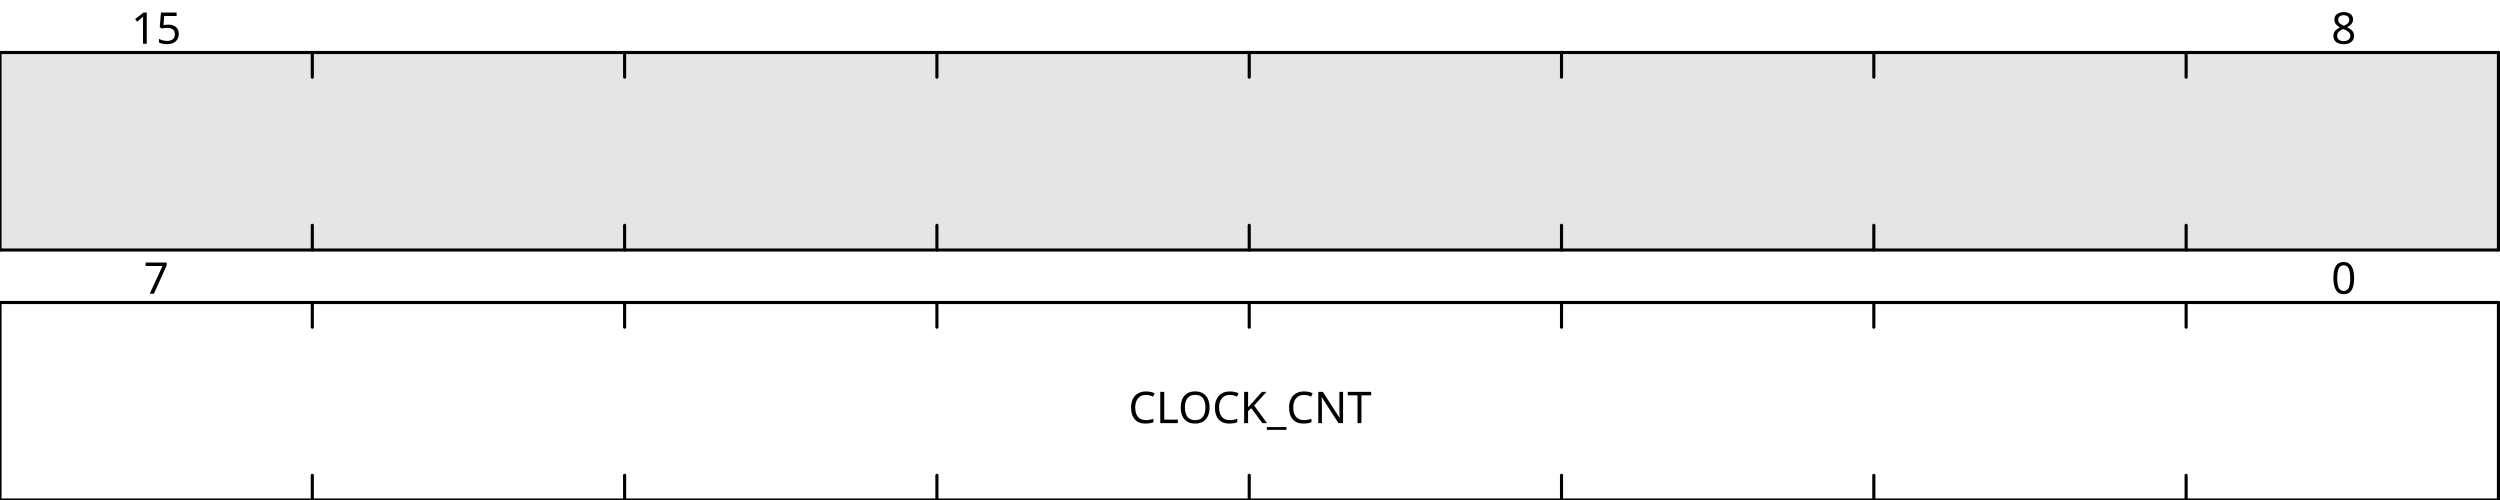
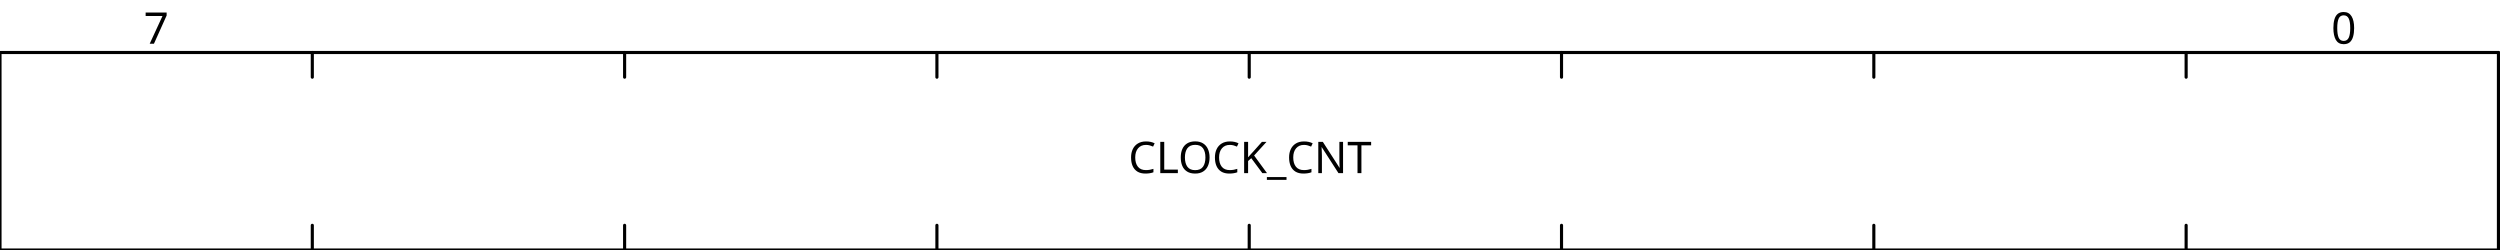
- <svg xmlns="http://www.w3.org/2000/svg" width="800" height="160" viewbox="0 0 800 160" style="background-color:white">
-   <g transform="translate(0, 80)">
+ <svg xmlns="http://www.w3.org/2000/svg" width="800" height="80" viewbox="0 0 800 80" style="background-color:white">
+   <g transform="translate(0, 0)">
    <g text-anchor="middle">
      <g>
        <g transform="translate(50.0, 14)">
          <text x="700.0" font-size="14" font-family="sans-serif" font-weight="normal">0</text>
          <text x="0.0" font-size="14" font-family="sans-serif" font-weight="normal">7</text>
        </g>
        <g transform="translate(0, 16.8)">
          <g transform="translate(0, 0)" />
          <g transform="translate(50.0, 38.6)">
            <g transform="translate(350.0, -6)">
              <text font-size="14" font-family="sans-serif" font-weight="normal" text-anchor="middle" y="6">
                <tspan>CLOCK_CNT</tspan>
              </text>
            </g>
          </g>
          <g transform="translate(50.0, 77.2)" />
        </g>
      </g>
    </g>
    <g stroke="black" stroke-width="1" stroke-linecap="round" transform="translate(0, 16.8)">
      <line x1="0.25" x2="799.5" />
      <line y2="63.2" />
      <line x1="0.25" x2="799.5" y1="63.2" y2="63.2" />
      <line x1="799.5" x2="799.5" y2="63.2" />
      <line x1="699.562" x2="699.562" y2="7.9" />
      <line x1="699.562" x2="699.562" y1="55.3" y2="63.2" />
      <line x1="599.625" x2="599.625" y2="7.9" />
      <line x1="599.625" x2="599.625" y1="55.3" y2="63.2" />
      <line x1="499.688" x2="499.688" y2="7.9" />
      <line x1="499.688" x2="499.688" y1="55.3" y2="63.2" />
      <line x1="399.75" x2="399.75" y2="7.9" />
      <line x1="399.75" x2="399.75" y1="55.3" y2="63.2" />
      <line x1="299.812" x2="299.812" y2="7.9" />
      <line x1="299.812" x2="299.812" y1="55.3" y2="63.2" />
      <line x1="199.875" x2="199.875" y2="7.9" />
      <line x1="199.875" x2="199.875" y1="55.3" y2="63.2" />
      <line x1="99.938" x2="99.938" y2="7.9" />
      <line x1="99.938" x2="99.938" y1="55.3" y2="63.2" />
    </g>
  </g>
-   <g transform="translate(0, 0)">
-     <g text-anchor="middle">
-       <g>
-         <g transform="translate(50.0, 14)">
-           <text x="700.0" font-size="14" font-family="sans-serif" font-weight="normal">8</text>
-           <text x="0.0" font-size="14" font-family="sans-serif" font-weight="normal">15</text>
-         </g>
-         <g transform="translate(0, 16.8)">
-           <g transform="translate(0, 0)">
-             <rect style=";fill:rgb(229, 229, 229)" x="0.0" y="0" width="800.0" height="63.2" />
-           </g>
-           <g transform="translate(50.0, 38.6)" />
-           <g transform="translate(50.0, 77.2)" />
-         </g>
-       </g>
-     </g>
-     <g stroke="black" stroke-width="1" stroke-linecap="round" transform="translate(0, 16.8)">
-       <line x1="0.25" x2="799.5" />
-       <line y2="63.2" />
-       <line x1="0.25" x2="799.5" y1="63.2" y2="63.2" />
-       <line x1="799.5" x2="799.5" y2="63.2" />
-       <line x1="699.562" x2="699.562" y2="7.9" />
-       <line x1="699.562" x2="699.562" y1="55.3" y2="63.2" />
-       <line x1="599.625" x2="599.625" y2="7.9" />
-       <line x1="599.625" x2="599.625" y1="55.3" y2="63.2" />
-       <line x1="499.688" x2="499.688" y2="7.9" />
-       <line x1="499.688" x2="499.688" y1="55.3" y2="63.2" />
-       <line x1="399.75" x2="399.75" y2="7.9" />
-       <line x1="399.75" x2="399.75" y1="55.3" y2="63.2" />
-       <line x1="299.812" x2="299.812" y2="7.9" />
-       <line x1="299.812" x2="299.812" y1="55.3" y2="63.2" />
-       <line x1="199.875" x2="199.875" y2="7.9" />
-       <line x1="199.875" x2="199.875" y1="55.3" y2="63.2" />
-       <line x1="99.938" x2="99.938" y2="7.9" />
-       <line x1="99.938" x2="99.938" y1="55.3" y2="63.2" />
-     </g>
-   </g>
</svg>
